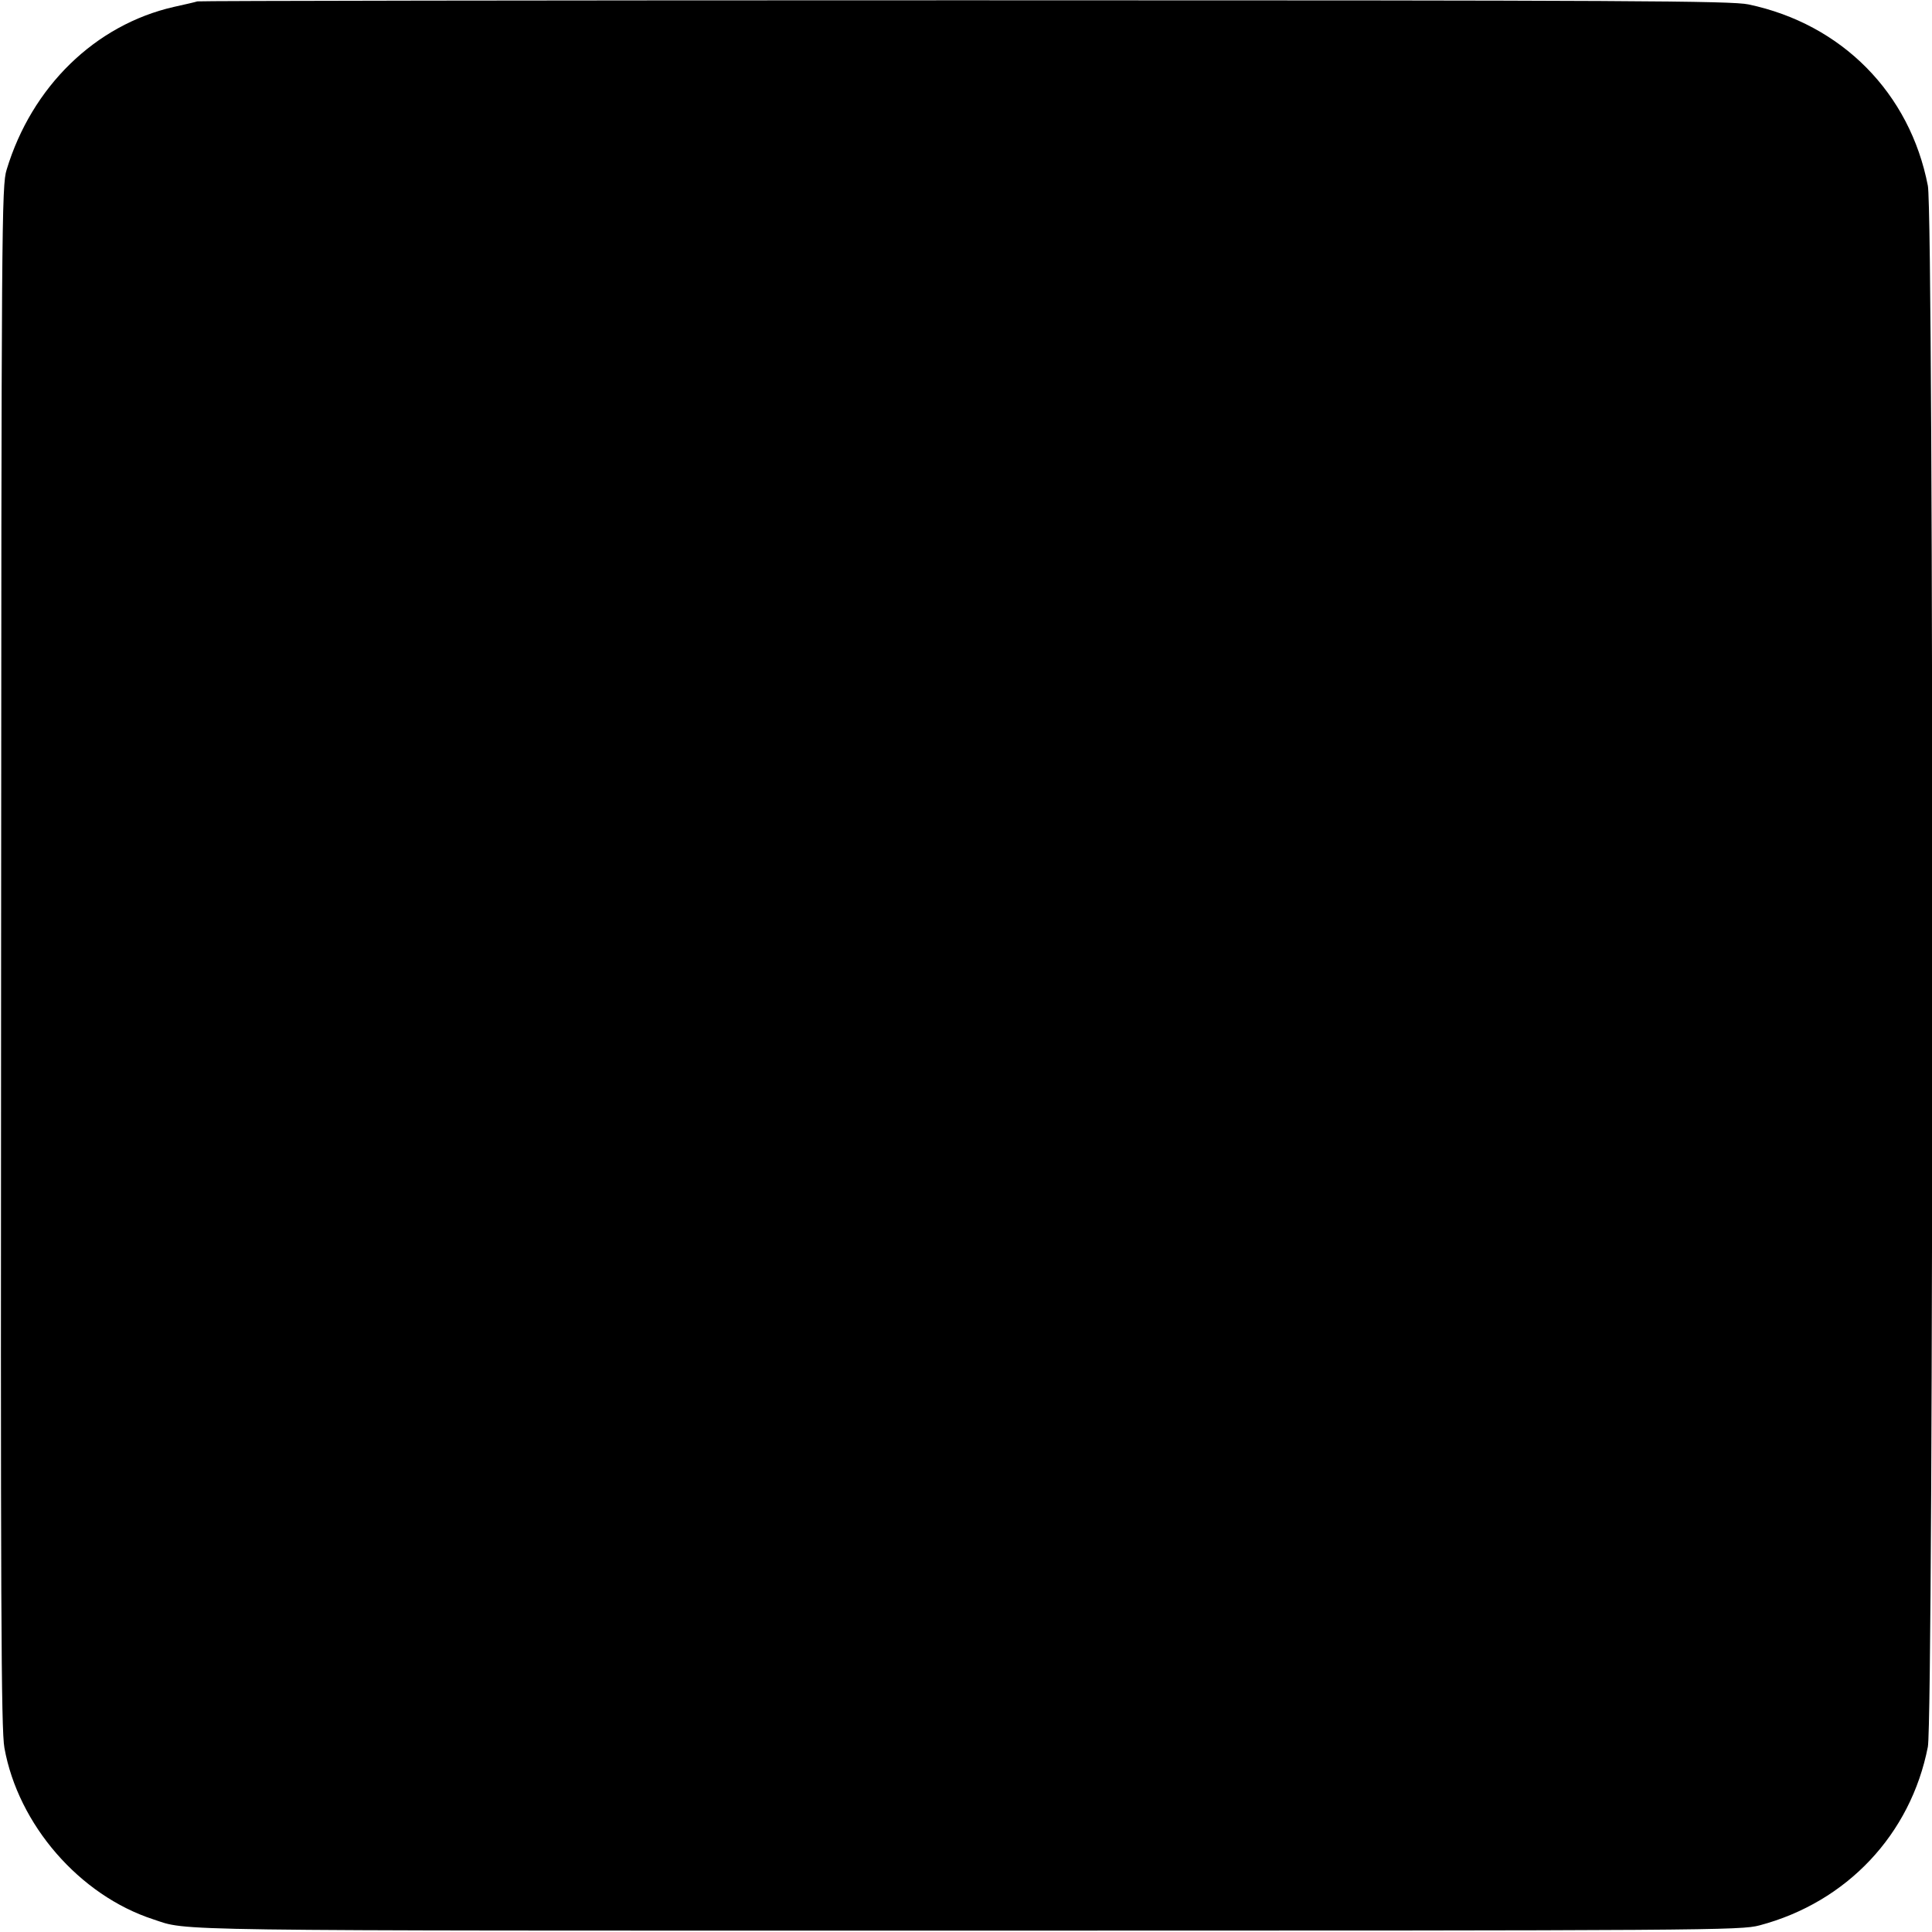
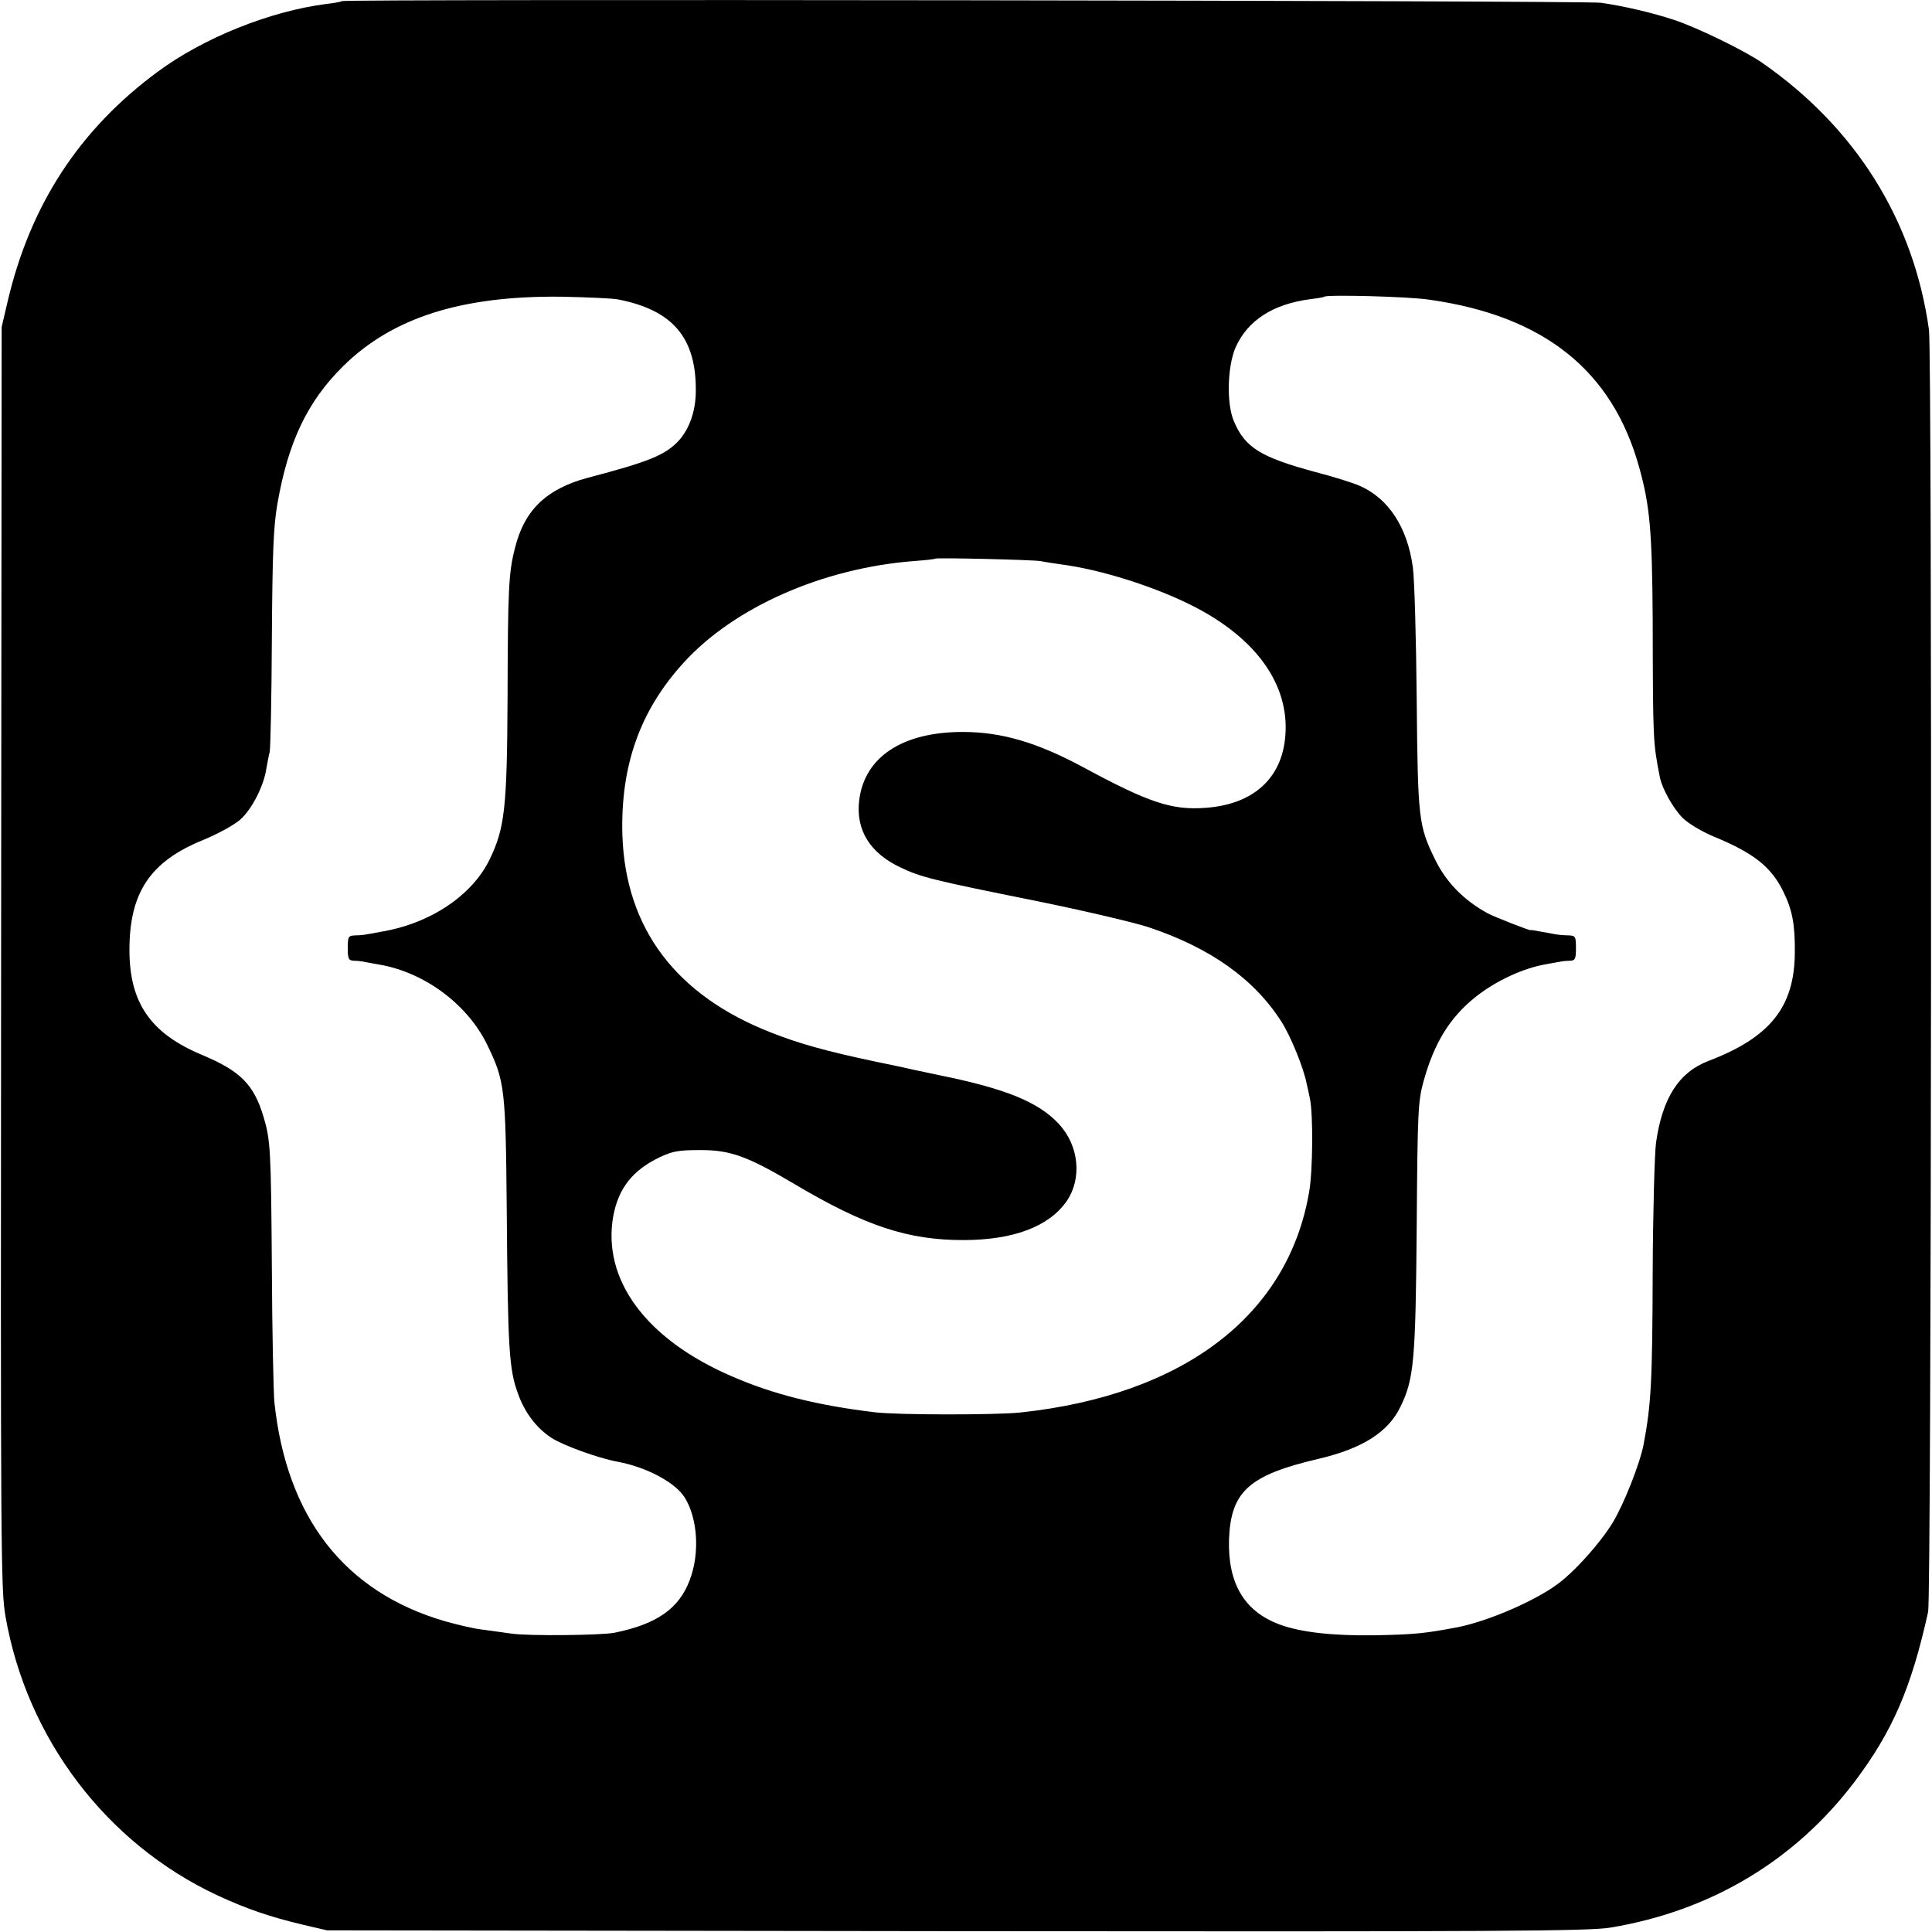
<svg xmlns="http://www.w3.org/2000/svg" version="1.0" width="700pt" height="700pt" viewBox="0 0 700 700" preserveAspectRatio="xMidYMid meet">
  <g transform="translate(0,700) scale(0.1,-0.1)" fill="#000000" stroke="none">
-     <path d="M715 6995 c-5 -2 -44 -11 -85 -20 -285 -65 -515 -289 -606 -590 -18 -57 -19 -183 -20 -2850 -2 -2372 0 -2802 12 -2868 50 -278 272 -534 539 -621 130 -43 -3 -41 2945 -41 2707 0 2807 1 2875 19 317 84 548 330 610 647 21 109 22 5547 0 5656 -65 336 -312 586 -650 657 -61 13 -427 15 -2840 15 -1524 0 -2774 -2 -2780 -4z" />
+     <path d="M1239 6996 c-2 -2 -26 -7 -54 -10 -206 -26 -448 -123 -615 -247 -283 -209 -461 -482 -543 -834 l-21 -90 -2 -2285 c-2 -2160 -1 -2291 16 -2387 77 -442 365 -821 765 -1009 108 -50 189 -78 310 -107 l90 -21 2280 -3 c1978 -2 2292 0 2370 13 363 60 669 243 885 529 137 182 205 339 266 615 12 53 15 4561 3 4645 -55 396 -265 732 -605 968 -62 43 -236 128 -319 155 -75 25 -180 50 -265 62 -61 8 -4552 14 -4561 6z m1001 -1081 c199 -39 284 -140 281 -336 -1 -71 -24 -135 -64 -178 -48 -50 -106 -74 -327 -132 -150 -40 -230 -117 -264 -254 -23 -89 -26 -146 -27 -544 -2 -401 -10 -472 -66 -587 -64 -130 -216 -231 -393 -260 -19 -4 -42 -8 -50 -9 -8 -2 -27 -4 -42 -4 -26 -1 -28 -4 -28 -46 0 -40 3 -45 23 -46 12 0 29 -2 37 -4 8 -2 33 -6 55 -10 162 -28 317 -142 389 -288 65 -133 68 -158 72 -597 4 -509 8 -580 41 -670 24 -68 67 -124 120 -159 43 -28 170 -74 240 -87 104 -19 210 -75 244 -130 47 -76 55 -202 18 -299 -39 -104 -120 -160 -274 -191 -49 -9 -308 -12 -371 -3 -33 5 -81 11 -109 15 -27 3 -87 17 -133 30 -364 106 -574 376 -618 795 -3 35 -8 253 -9 484 -3 431 -5 464 -30 548 -35 117 -83 166 -221 224 -188 78 -265 189 -265 381 0 208 75 321 268 399 53 22 110 53 133 73 43 38 86 123 95 185 4 22 9 49 12 60 3 11 7 196 8 410 2 316 6 409 20 489 39 225 109 372 239 500 179 176 429 255 791 251 94 -2 186 -6 205 -10z m2940 -1 c415 -59 662 -257 759 -607 39 -139 47 -234 49 -549 1 -448 1 -445 26 -574 8 -41 48 -113 83 -148 21 -20 67 -48 112 -67 146 -60 209 -110 253 -201 32 -65 42 -119 41 -219 -1 -198 -90 -308 -313 -393 -107 -41 -167 -134 -190 -297 -5 -37 -11 -248 -12 -468 -1 -403 -6 -481 -33 -625 -14 -71 -71 -215 -112 -283 -46 -75 -139 -179 -203 -225 -86 -62 -248 -131 -355 -153 -121 -23 -155 -27 -307 -30 -151 -2 -267 11 -344 40 -127 48 -186 150 -181 309 7 173 73 232 327 291 156 37 250 96 294 188 49 100 55 166 59 652 3 422 5 455 25 528 38 137 94 229 186 303 73 59 175 107 261 121 17 3 37 7 45 8 8 2 25 4 38 4 19 1 22 6 22 46 0 42 -2 45 -27 46 -16 0 -37 2 -48 4 -11 2 -36 7 -55 10 -19 4 -35 6 -35 5 0 -3 -131 48 -155 61 -86 47 -150 112 -190 194 -60 123 -63 143 -67 580 -2 220 -8 436 -14 480 -20 145 -88 249 -193 295 -22 10 -95 33 -161 50 -196 53 -254 88 -294 183 -28 64 -24 200 6 269 44 97 134 156 270 174 26 3 49 7 51 9 9 8 304 1 382 -11z m-1410 -947 c14 -3 48 -8 75 -12 141 -18 338 -80 476 -150 231 -117 351 -286 336 -471 -12 -155 -117 -249 -290 -261 -121 -9 -205 19 -440 146 -169 91 -298 129 -439 129 -219 0 -356 -91 -375 -248 -13 -107 39 -191 150 -243 73 -35 116 -46 490 -121 172 -35 355 -78 407 -95 226 -75 385 -189 483 -343 34 -53 80 -167 91 -223 4 -16 9 -41 12 -55 12 -55 11 -263 -3 -340 -77 -447 -455 -735 -1048 -798 -92 -9 -442 -9 -525 1 -208 25 -369 65 -520 131 -310 134 -469 350 -428 580 19 101 70 166 168 213 47 22 68 26 145 26 109 1 173 -22 340 -121 259 -154 415 -206 620 -205 178 1 305 49 369 140 57 82 46 201 -27 280 -73 80 -195 129 -432 177 -38 8 -79 17 -90 19 -11 3 -76 17 -145 31 -179 38 -272 64 -374 104 -347 135 -530 378 -541 717 -7 251 64 451 222 624 183 201 503 342 832 368 42 3 78 7 80 9 5 4 352 -4 381 -9z" />
  </g>
</svg>
